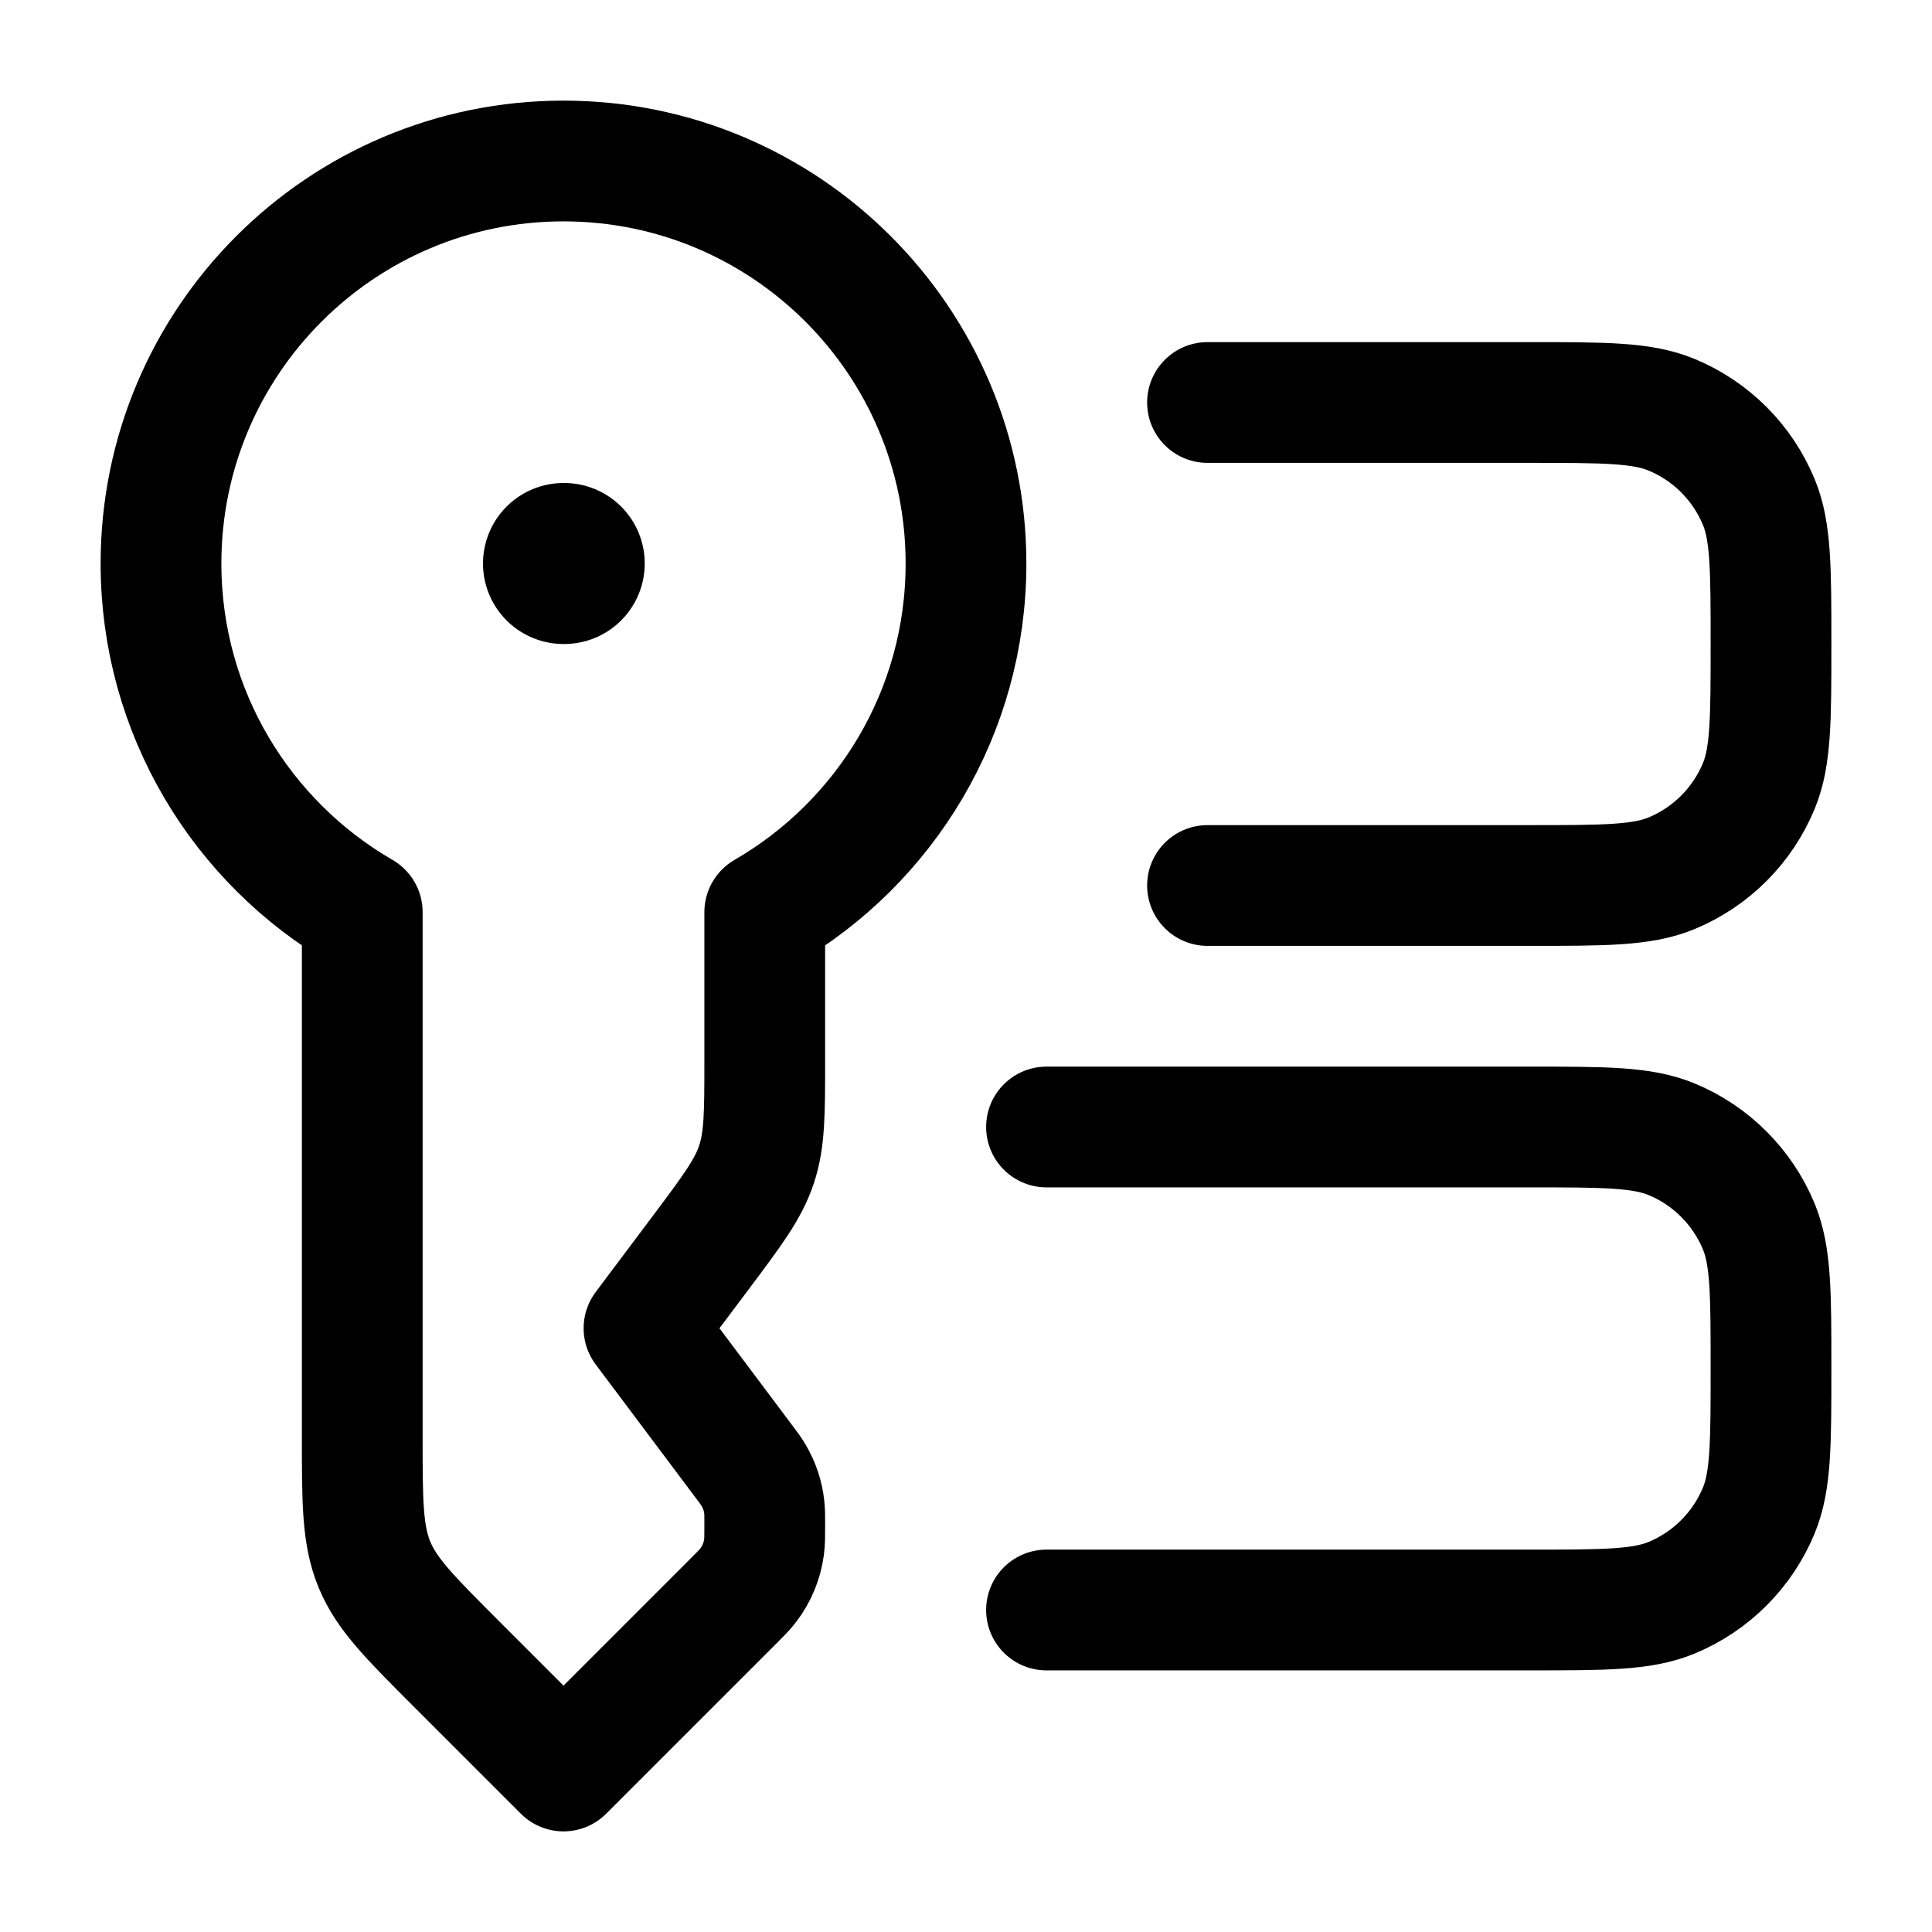
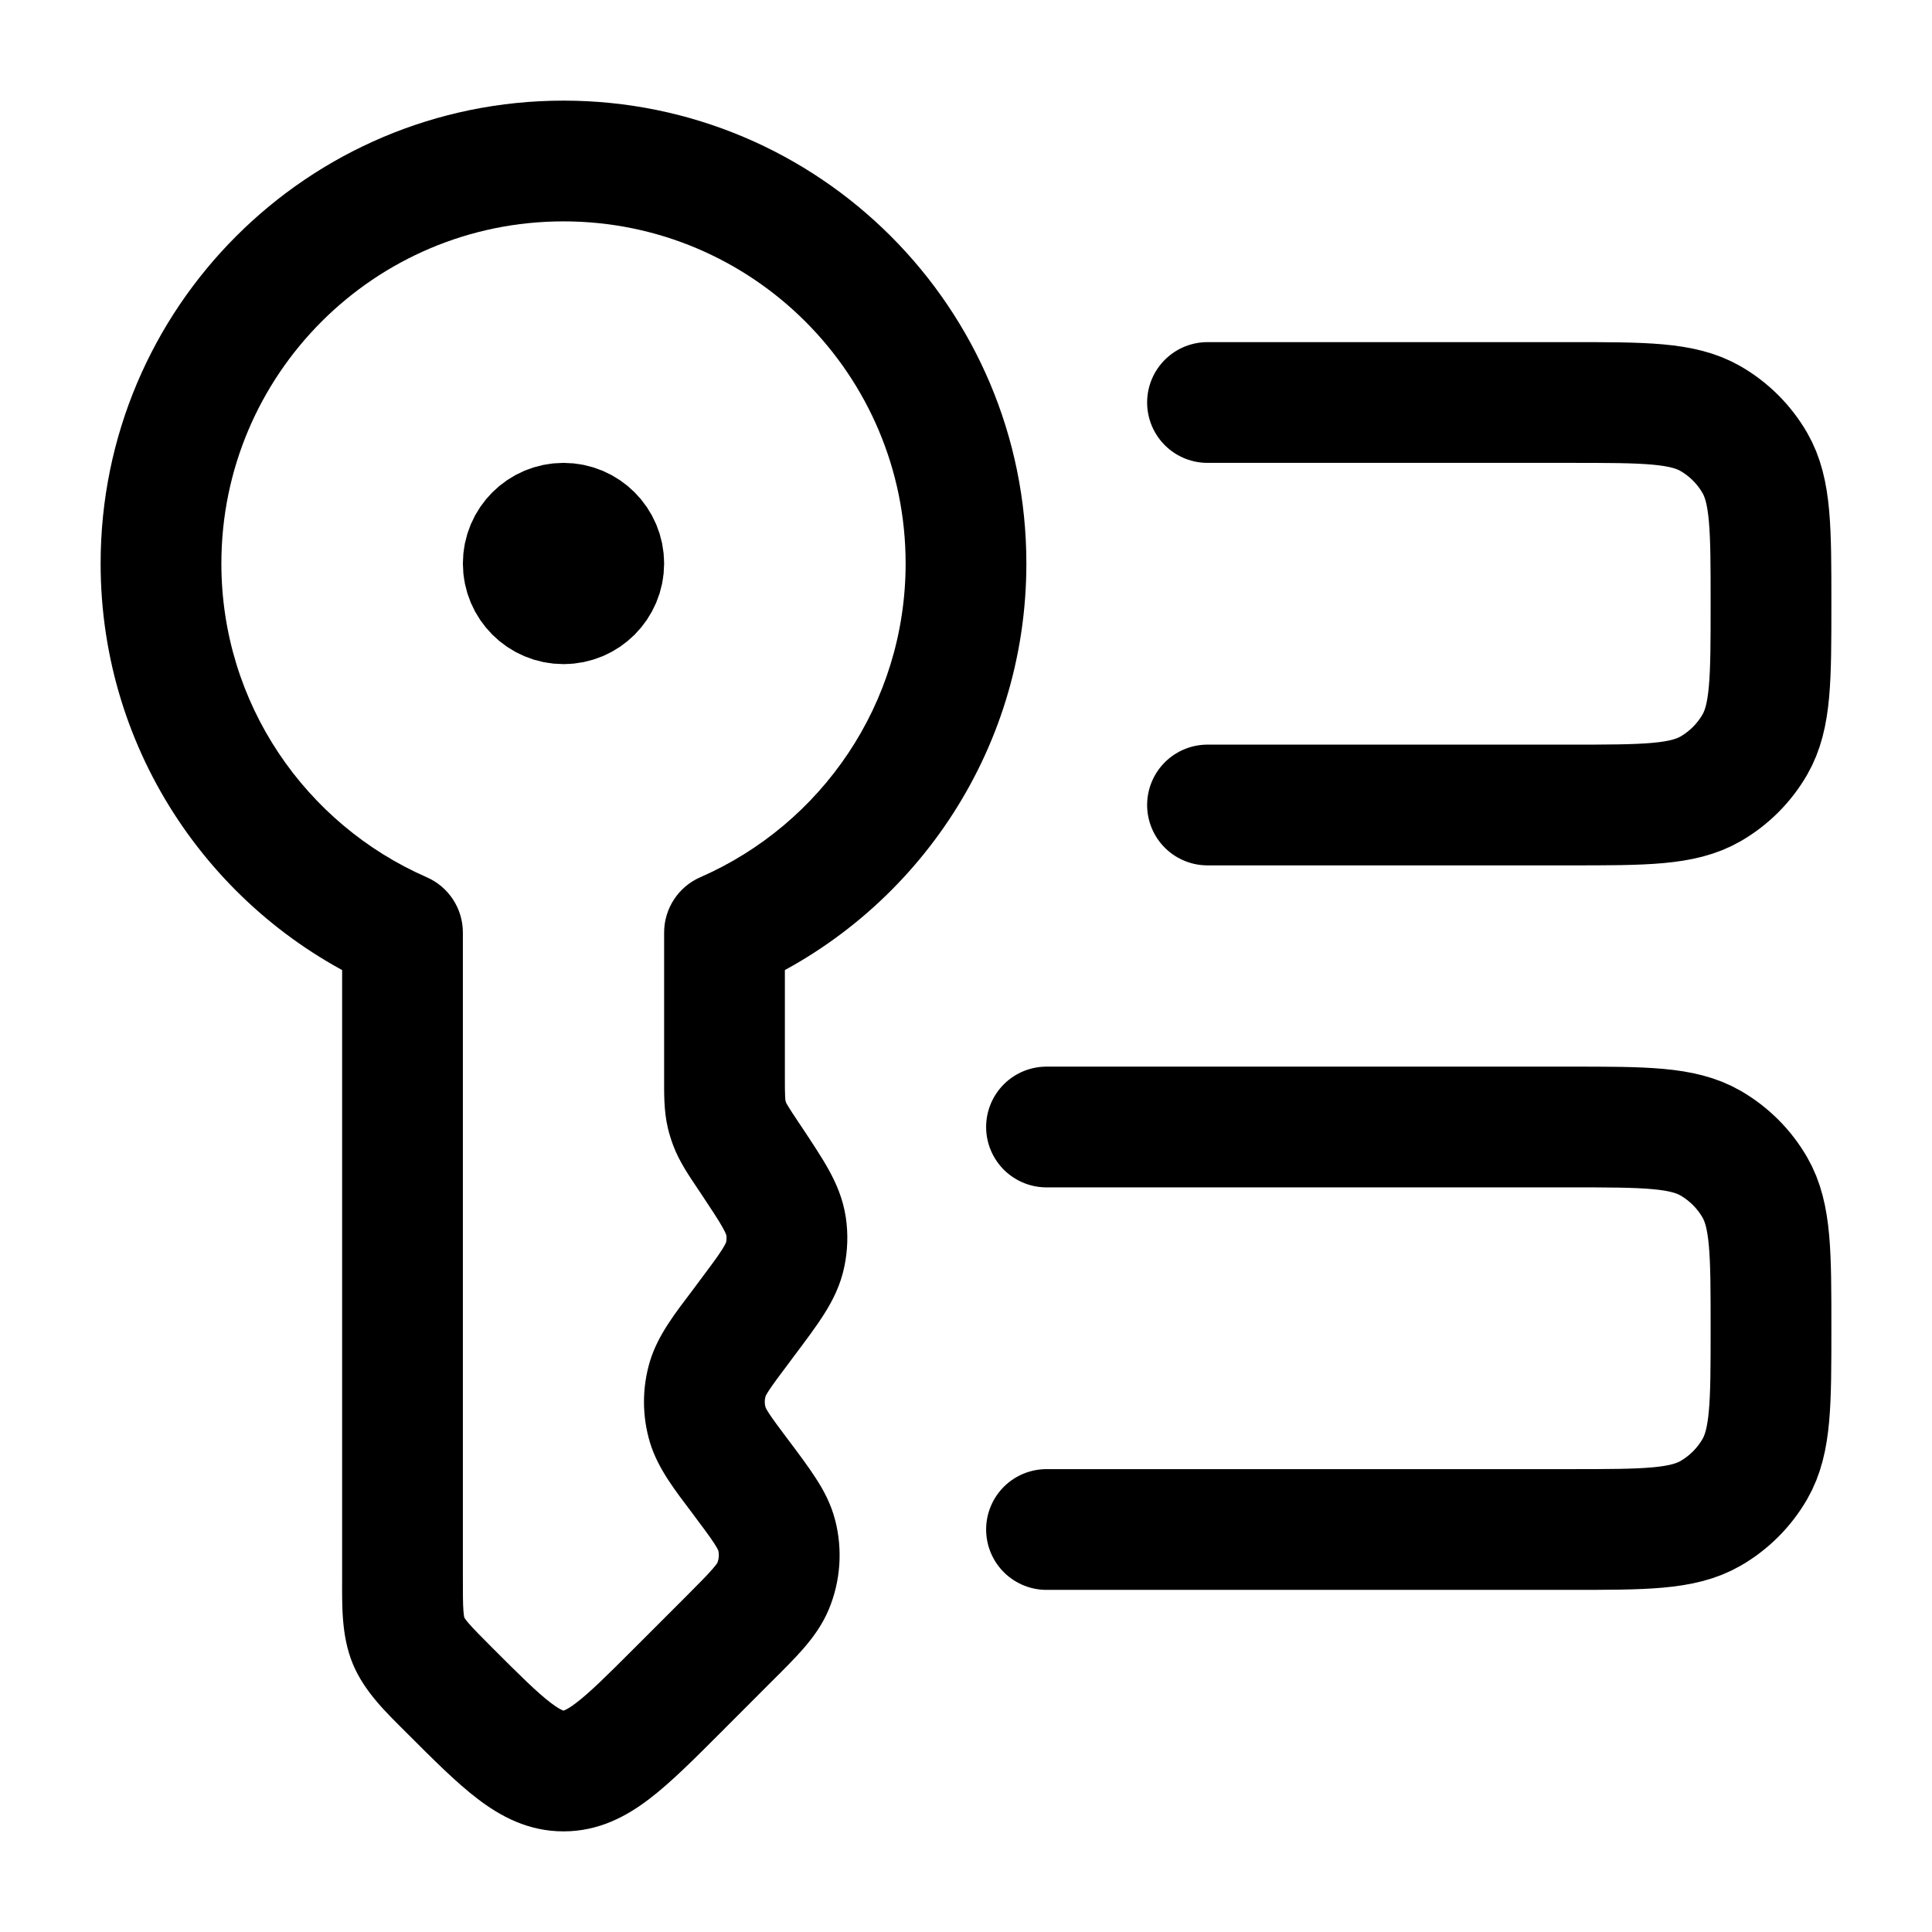
<svg xmlns="http://www.w3.org/2000/svg" width="24" height="24" viewBox="0 0 24 24" fill="none">
-   <path d="M7 2C4.239 2 2 4.239 2 7C2 8.851 3.006 10.467 4.5 11.331V17.843C4.5 18.661 4.5 19.069 4.652 19.437C4.804 19.805 5.094 20.093 5.672 20.672L7 22L9.108 19.892C9.205 19.795 9.254 19.746 9.294 19.693C9.4 19.555 9.468 19.391 9.491 19.218C9.5 19.152 9.5 19.083 9.5 18.946C9.5 18.835 9.5 18.779 9.494 18.725C9.479 18.583 9.433 18.446 9.36 18.324C9.333 18.277 9.299 18.232 9.232 18.143L8 16.5L8.7 15.567C9.096 15.038 9.295 14.774 9.397 14.466C9.5 14.158 9.5 13.828 9.5 13.167V11.331C10.995 10.467 12 8.851 12 7C12 4.239 9.761 2 7 2Z" stroke="currentColor" stroke-linejoin="round" stroke-width="1.5" />
-   <path d="M7 7H7.009" stroke="currentColor" stroke-linecap="round" stroke-linejoin="round" stroke-width="2" />
-   <path d="M13 14H19C19.932 14 20.398 14 20.765 14.152C21.255 14.355 21.645 14.745 21.848 15.235C22 15.602 22 16.068 22 17C22 17.932 22 18.398 21.848 18.765C21.645 19.255 21.255 19.645 20.765 19.848C20.398 20 19.932 20 19 20H13" stroke="currentColor" stroke-linecap="round" stroke-width="1.5" />
-   <path d="M15 5H19C19.932 5 20.398 5 20.765 5.152C21.255 5.355 21.645 5.745 21.848 6.235C22 6.602 22 7.068 22 8C22 8.932 22 9.398 21.848 9.765C21.645 10.255 21.255 10.645 20.765 10.848C20.398 11 19.932 11 19 11H15" stroke="currentColor" stroke-linecap="round" stroke-width="1.5" />
+   <path d="M15 5H19.5C20.435 5 20.902 5 21.25 5.201C21.478 5.333 21.667 5.522 21.799 5.75C22 6.098 22 6.565 22 7.5C22 8.435 22 8.902 21.799 9.25C21.667 9.478 21.478 9.667 21.25 9.799C20.902 10 20.435 10 19.5 10H15" stroke="currentColor" stroke-linecap="round" stroke-linejoin="round" stroke-width="1.5" />
+   <path d="M13 14H19.5C20.435 14 20.902 14 21.25 14.201C21.478 14.333 21.667 14.522 21.799 14.75C22 15.098 22 15.565 22 16.5C22 17.435 22 17.902 21.799 18.25C21.667 18.478 21.478 18.667 21.25 18.799C20.902 19 20.435 19 19.5 19H13" stroke="currentColor" stroke-linecap="round" stroke-linejoin="round" stroke-width="1.5" />
+   <path d="M9.3 14.364L9.924 13.948L9.924 13.948L9.3 14.364ZM9.327 14.405L8.703 14.82L8.703 14.82L9.327 14.405ZM8.414 21L7.884 20.47L8.414 21ZM9.052 20.362L9.582 20.892H9.582L9.052 20.362ZM9.196 16.487L8.596 16.037L8.596 16.037L9.196 16.487ZM9.272 16.385L9.872 16.835L9.872 16.835L9.272 16.385ZM9.196 18.342L8.596 18.792L8.596 18.792L9.196 18.342ZM8.792 17.702L9.511 17.486V17.486L8.792 17.702ZM8.792 17.126L9.511 17.342V17.342L8.792 17.126ZM5.586 21L5.055 21.53L5.055 21.53L5.586 21ZM9.765 15.233L10.507 15.123L10.507 15.123L9.765 15.233ZM9.755 15.582L10.489 15.733V15.733L9.755 15.582ZM9.602 19.706L8.91 19.417V19.417L9.602 19.706ZM9.648 19.07L10.374 18.881V18.881L9.648 19.07ZM9.026 13.84L9.757 13.669L9.757 13.669L9.026 13.84ZM9.063 13.961L8.361 14.224L8.361 14.224L9.063 13.961ZM9 11.584L8.7 10.897C8.427 11.016 8.25 11.286 8.25 11.584H9ZM5 11.584H5.75C5.75 11.286 5.573 11.016 5.3 10.897L5 11.584ZM2 7H2.75C2.75 4.653 4.653 2.75 7 2.75V2V1.25C3.824 1.25 1.25 3.824 1.25 7H2ZM7 2V2.75C9.347 2.75 11.25 4.653 11.25 7H12H12.75C12.75 3.824 10.176 1.25 7 1.25V2ZM9.3 14.364L8.676 14.78L8.703 14.82L9.327 14.405L9.951 13.988L9.924 13.948L9.3 14.364ZM8.414 21L8.945 21.53L9.582 20.892L9.052 20.362L8.522 19.832L7.884 20.47L8.414 21ZM9.196 16.487L9.796 16.937L9.872 16.835L9.272 16.385L8.672 15.935L8.596 16.037L9.196 16.487ZM9.196 18.342L9.796 17.892C9.673 17.728 9.602 17.633 9.553 17.558C9.509 17.49 9.508 17.476 9.511 17.486L8.792 17.702L8.074 17.919C8.173 18.247 8.397 18.527 8.596 18.792L9.196 18.342ZM9.196 16.487L8.596 16.037C8.397 16.301 8.173 16.582 8.074 16.91L8.792 17.126L9.511 17.342C9.508 17.352 9.509 17.338 9.553 17.271C9.602 17.196 9.673 17.101 9.796 16.937L9.196 16.487ZM8.792 17.702L9.511 17.486C9.496 17.439 9.496 17.389 9.511 17.342L8.792 17.126L8.074 16.91C7.975 17.239 7.975 17.59 8.074 17.919L8.792 17.702ZM5.586 21L5.055 21.53C5.374 21.849 5.665 22.142 5.933 22.346C6.218 22.564 6.563 22.75 7 22.75V22V21.25C6.999 21.25 6.999 21.25 7 21.25C7 21.25 7.001 21.25 7 21.25C7 21.25 6.999 21.25 6.997 21.249C6.995 21.249 6.992 21.247 6.987 21.245C6.965 21.236 6.92 21.213 6.843 21.154C6.673 21.025 6.464 20.818 6.116 20.47L5.586 21ZM8.414 21L7.884 20.47C7.536 20.818 7.327 21.025 7.157 21.154C7.08 21.213 7.035 21.236 7.013 21.245C7.008 21.247 7.005 21.249 7.003 21.249C7.001 21.25 7 21.25 7 21.25C6.999 21.25 7 21.25 7 21.25C7.001 21.25 7.001 21.25 7 21.25V22V22.75C7.437 22.75 7.782 22.564 8.067 22.346C8.335 22.142 8.626 21.849 8.945 21.53L8.414 21ZM5 19.586H4.25C4.25 19.933 4.237 20.316 4.383 20.67L5.076 20.383L5.769 20.096C5.769 20.096 5.769 20.095 5.769 20.094C5.768 20.093 5.767 20.09 5.766 20.085C5.764 20.074 5.76 20.052 5.757 20.012C5.75 19.922 5.75 19.801 5.75 19.586H5ZM5.586 21L6.116 20.47C5.964 20.317 5.879 20.232 5.82 20.163C5.794 20.133 5.781 20.115 5.775 20.105C5.772 20.1 5.77 20.098 5.77 20.097C5.769 20.096 5.769 20.096 5.769 20.096L5.076 20.383L4.383 20.67C4.53 21.023 4.81 21.285 5.055 21.53L5.586 21ZM9.327 14.405L8.703 14.82C8.844 15.033 8.926 15.156 8.979 15.252C9.027 15.338 9.024 15.355 9.023 15.344L9.765 15.233L10.507 15.123C10.472 14.89 10.386 14.695 10.29 14.523C10.2 14.362 10.079 14.181 9.951 13.988L9.327 14.405ZM9.272 16.385L9.872 16.835C10.011 16.65 10.142 16.476 10.24 16.32C10.345 16.153 10.442 15.964 10.489 15.733L9.755 15.582L9.02 15.431C9.023 15.419 9.024 15.437 8.972 15.52C8.913 15.613 8.825 15.731 8.672 15.935L9.272 16.385ZM9.765 15.233L9.023 15.344C9.027 15.372 9.026 15.402 9.02 15.431L9.755 15.582L10.489 15.733C10.531 15.532 10.537 15.326 10.507 15.123L9.765 15.233ZM9.052 20.362L9.582 20.892C9.733 20.742 9.874 20.602 9.983 20.476C10.098 20.343 10.213 20.189 10.295 19.994L9.602 19.706L8.91 19.417C8.916 19.404 8.913 19.42 8.851 19.491C8.784 19.569 8.687 19.666 8.522 19.832L9.052 20.362ZM9.196 18.342L8.596 18.792C8.736 18.979 8.818 19.089 8.874 19.175C8.925 19.255 8.925 19.271 8.922 19.258L9.648 19.07L10.374 18.881C10.321 18.677 10.229 18.508 10.133 18.361C10.043 18.221 9.924 18.062 9.796 17.892L9.196 18.342ZM9.602 19.706L10.295 19.994C10.442 19.642 10.47 19.251 10.374 18.881L9.648 19.07L8.922 19.258C8.935 19.311 8.931 19.366 8.91 19.417L9.602 19.706ZM9 13.374H8.25C8.25 13.575 8.245 13.795 8.296 14.011L9.026 13.84L9.757 13.669C9.757 13.672 9.755 13.664 9.753 13.619C9.75 13.567 9.75 13.498 9.75 13.374H9ZM9.3 14.364L9.924 13.948C9.855 13.844 9.817 13.787 9.79 13.742C9.767 13.704 9.764 13.695 9.766 13.699L9.063 13.961L8.361 14.224C8.438 14.432 8.564 14.612 8.676 14.78L9.3 14.364ZM9.026 13.84L8.296 14.011C8.313 14.084 8.335 14.154 8.361 14.224L9.063 13.961L9.766 13.699C9.762 13.689 9.759 13.679 9.757 13.669L9.026 13.84ZM9 11.584H8.25V13.374H9H9.75V11.584H9ZM12 7H11.25C11.25 8.742 10.202 10.24 8.7 10.897L9 11.584L9.3 12.271C11.329 11.385 12.75 9.359 12.75 7H12ZM5 11.584H4.25V19.586H5H5.75V11.584H5ZM5 11.584L5.3 10.897C3.798 10.24 2.75 8.742 2.75 7H2H1.25C1.25 9.359 2.671 11.385 4.7 12.271L5 11.584Z" fill="currentColor" />
+   <path d="M7.25 7H7M7.5 7C7.5 7.276 7.276 7.5 7 7.5C6.724 7.5 6.5 7.276 6.5 7C6.5 6.724 6.724 6.5 7 6.5C7.276 6.5 7.5 6.724 7.5 7Z" stroke="currentColor" stroke-linecap="round" stroke-linejoin="round" stroke-width="1.5" />
</svg>
